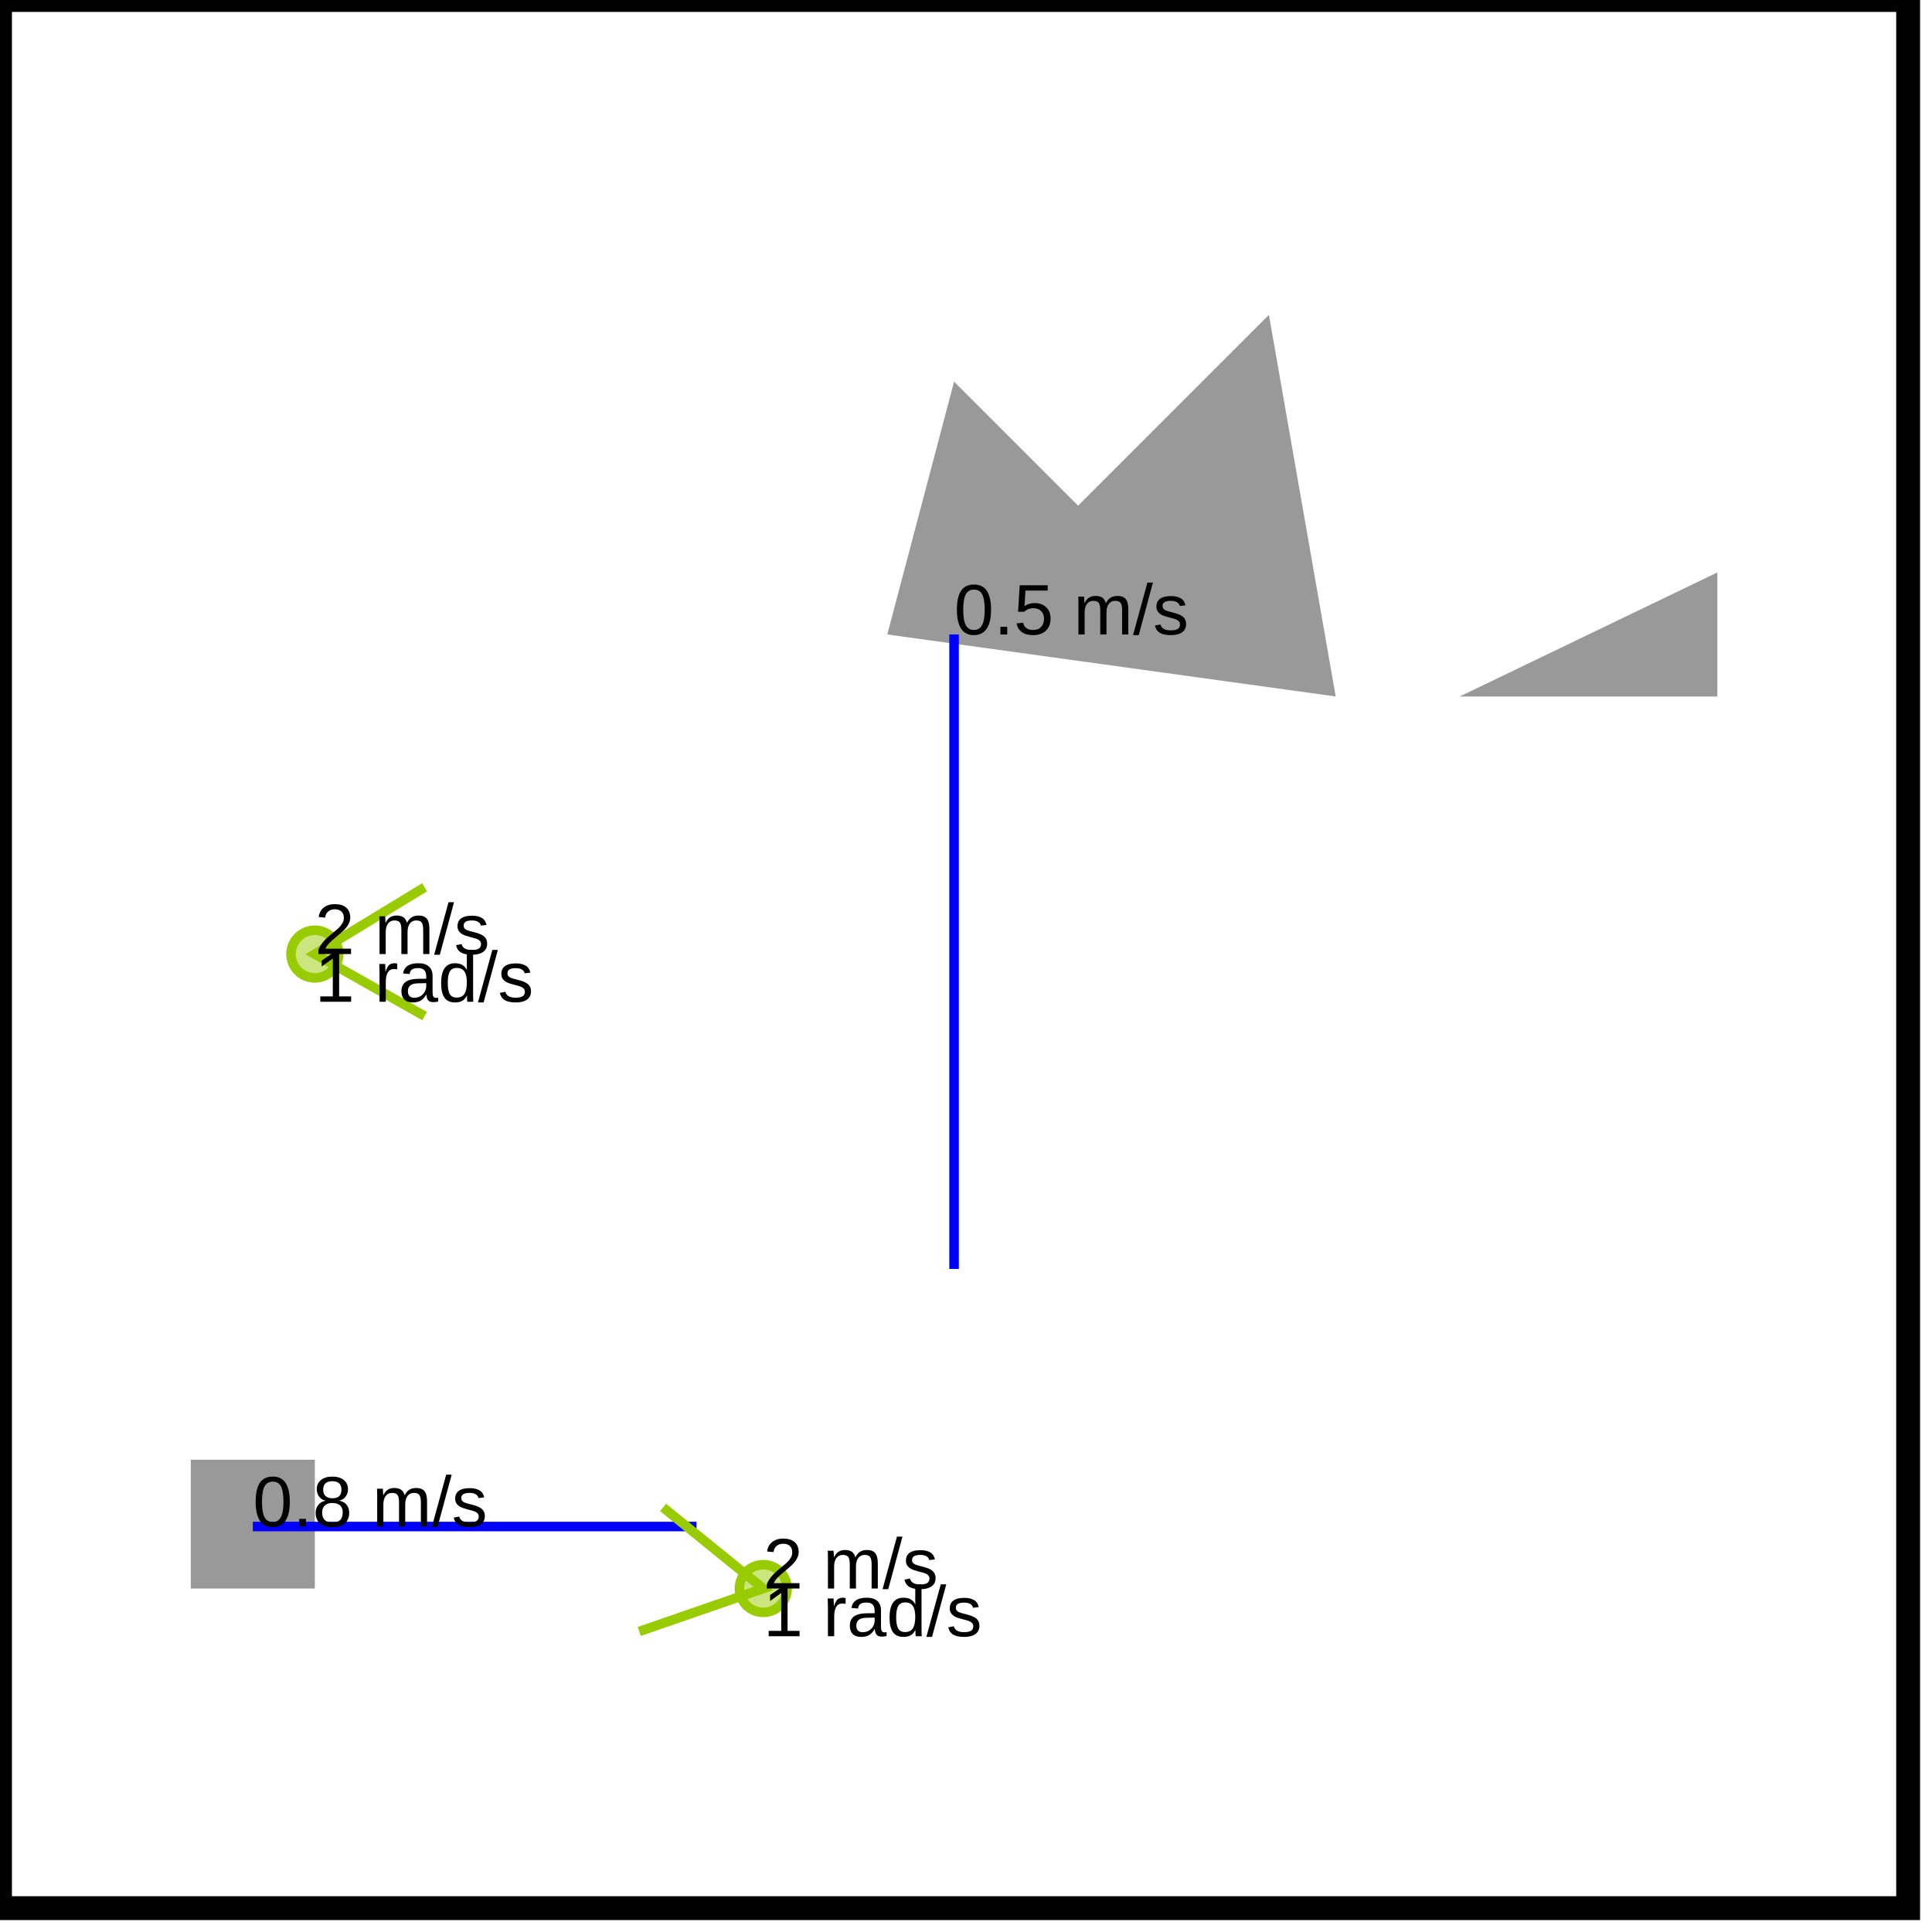
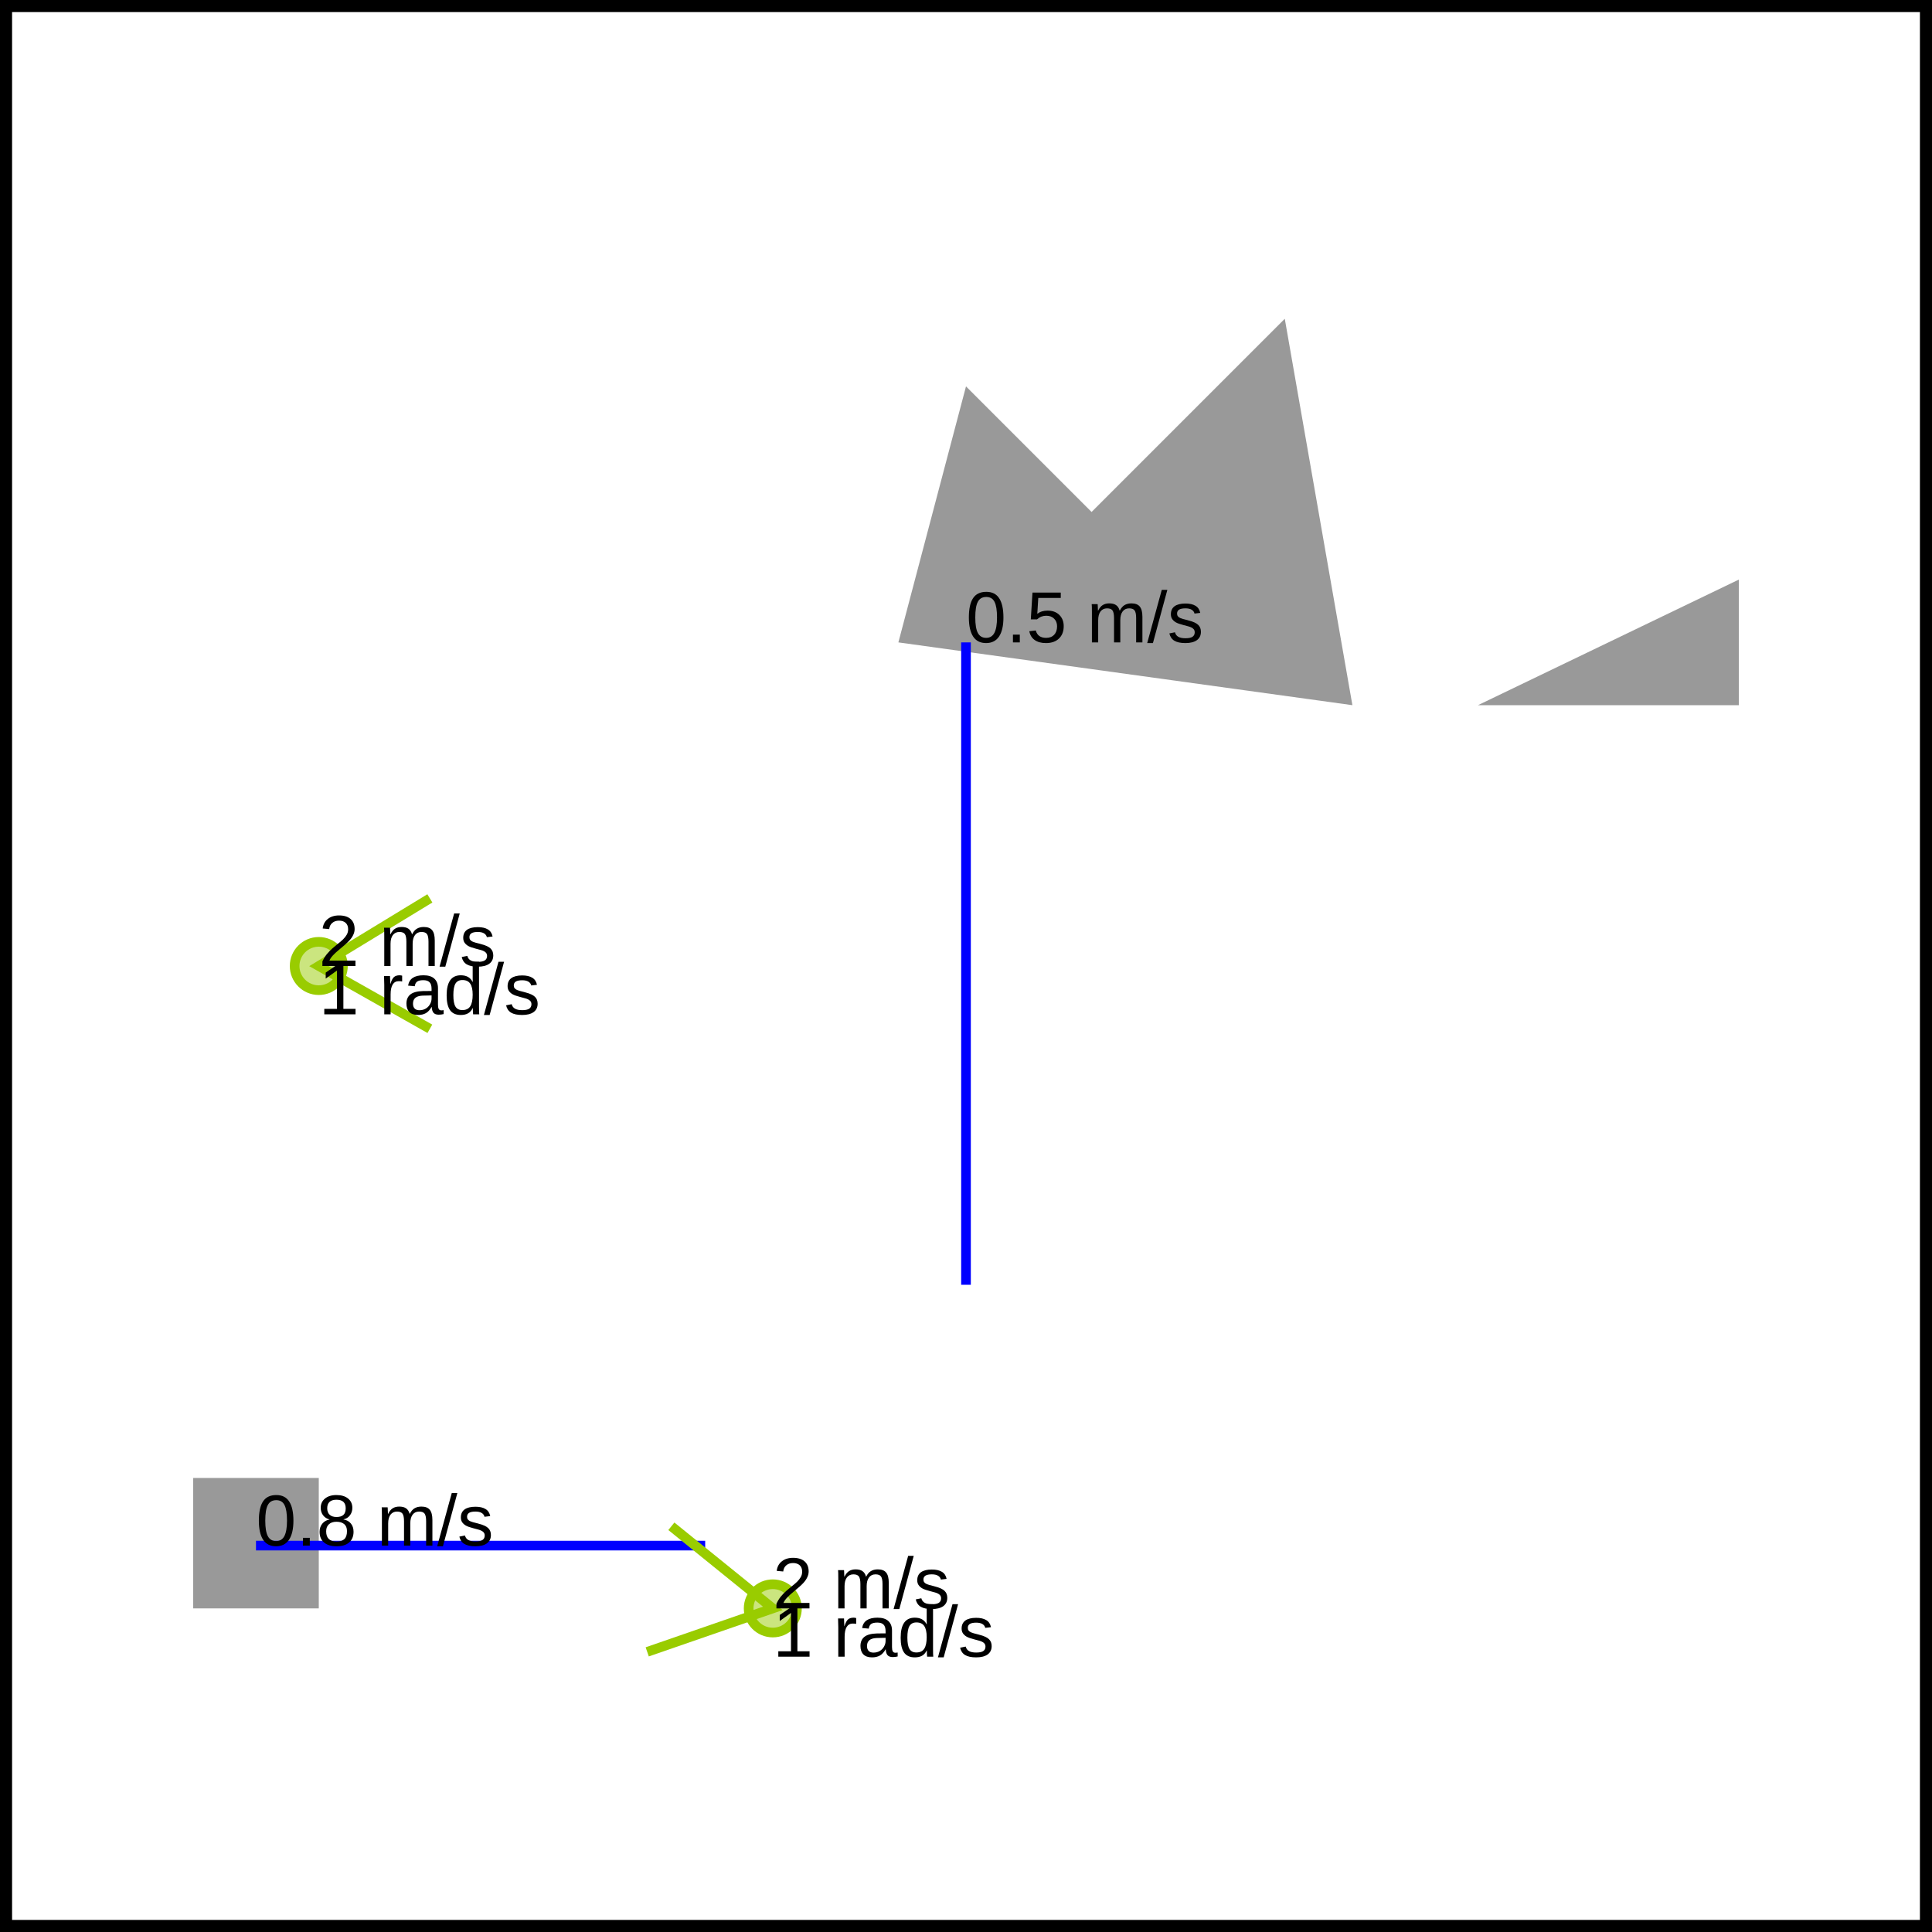
- <svg xmlns="http://www.w3.org/2000/svg" width="100%" height="100%" version="1.1">
+ <svg xmlns="http://www.w3.org/2000/svg" width="400" height="400" version="1.1">
  <g fill-rule="evenodd">
    <path d="M 0,400 L 400,400 L 400,0 L 0,0 z " style="fill-opacity:1.0;fill:none;stroke:rgb(0,0,0);stroke-width:5" />
  </g>
  <g fill-rule="evenodd">
    <path d="M 186,133 L 200,80 L 226,106 L 266,66 L 280,146 z " style="fill-opacity:1.0;fill:rgb(153,153,153)" />
  </g>
  <g fill-rule="evenodd">
    <path d="M 200,133 L 200,266 z " style="fill-opacity:0.8;fill:none;stroke:rgb(0,0,255);stroke-width:2" />
  </g>
  <text style="fill:rgb(0,0,0);font-family:Arial;font-size:15px" x="200" y="133">0.5 m/s</text>
  <g fill-rule="evenodd">
    <path d="M 40,333 L 40,306 L 66,306 L 66,333 z " style="fill-opacity:1.0;fill:rgb(153,153,153)" />
  </g>
  <g fill-rule="evenodd">
    <path d="M 53,320 L 146,320 z " style="fill-opacity:0.8;fill:none;stroke:rgb(0,0,255);stroke-width:2" />
  </g>
  <text style="fill:rgb(0,0,0);font-family:Arial;font-size:15px" x="53" y="320">0.8 m/s</text>
  <g fill-rule="evenodd">
    <path d="M 306,146 L 360,120 L 360,146 z " style="fill-opacity:1.0;fill:rgb(153,153,153)" />
  </g>
  <g fill-rule="evenodd">
    <path d="M 333,133 z " style="fill-opacity:0.8;fill:none;stroke:rgb(0,0,255);stroke-width:2" />
  </g>
  <circle cx="66" cy="200" r="5" style="fill-opacity:0.5;fill:rgb(153,204,0);stroke:rgb(153,204,0);stroke-width:2" />
  <polyline points="89,213 66,200 89,186" style="fill-opacity:0.8;fill:none;stroke:rgb(153,204,0);stroke-width:2;fill:none" />
  <text style="fill:rgb(0,0,0);font-family:Arial;font-size:15px" x="66" y="200">
    <tspan x="66" y="200">2 m/s</tspan>
    <tspan x="66" y="210">1 rad/s</tspan>
  </text>
  <circle cx="160" cy="333" r="5" style="fill-opacity:0.5;fill:rgb(153,204,0);stroke:rgb(153,204,0);stroke-width:2" />
  <polyline points="139,316 160,333 134,342" style="fill-opacity:0.8;fill:none;stroke:rgb(153,204,0);stroke-width:2;fill:none" />
  <text style="fill:rgb(0,0,0);font-family:Arial;font-size:15px" x="160" y="333">
    <tspan x="160" y="333">2 m/s</tspan>
    <tspan x="160" y="343">1 rad/s</tspan>
  </text>
</svg>
